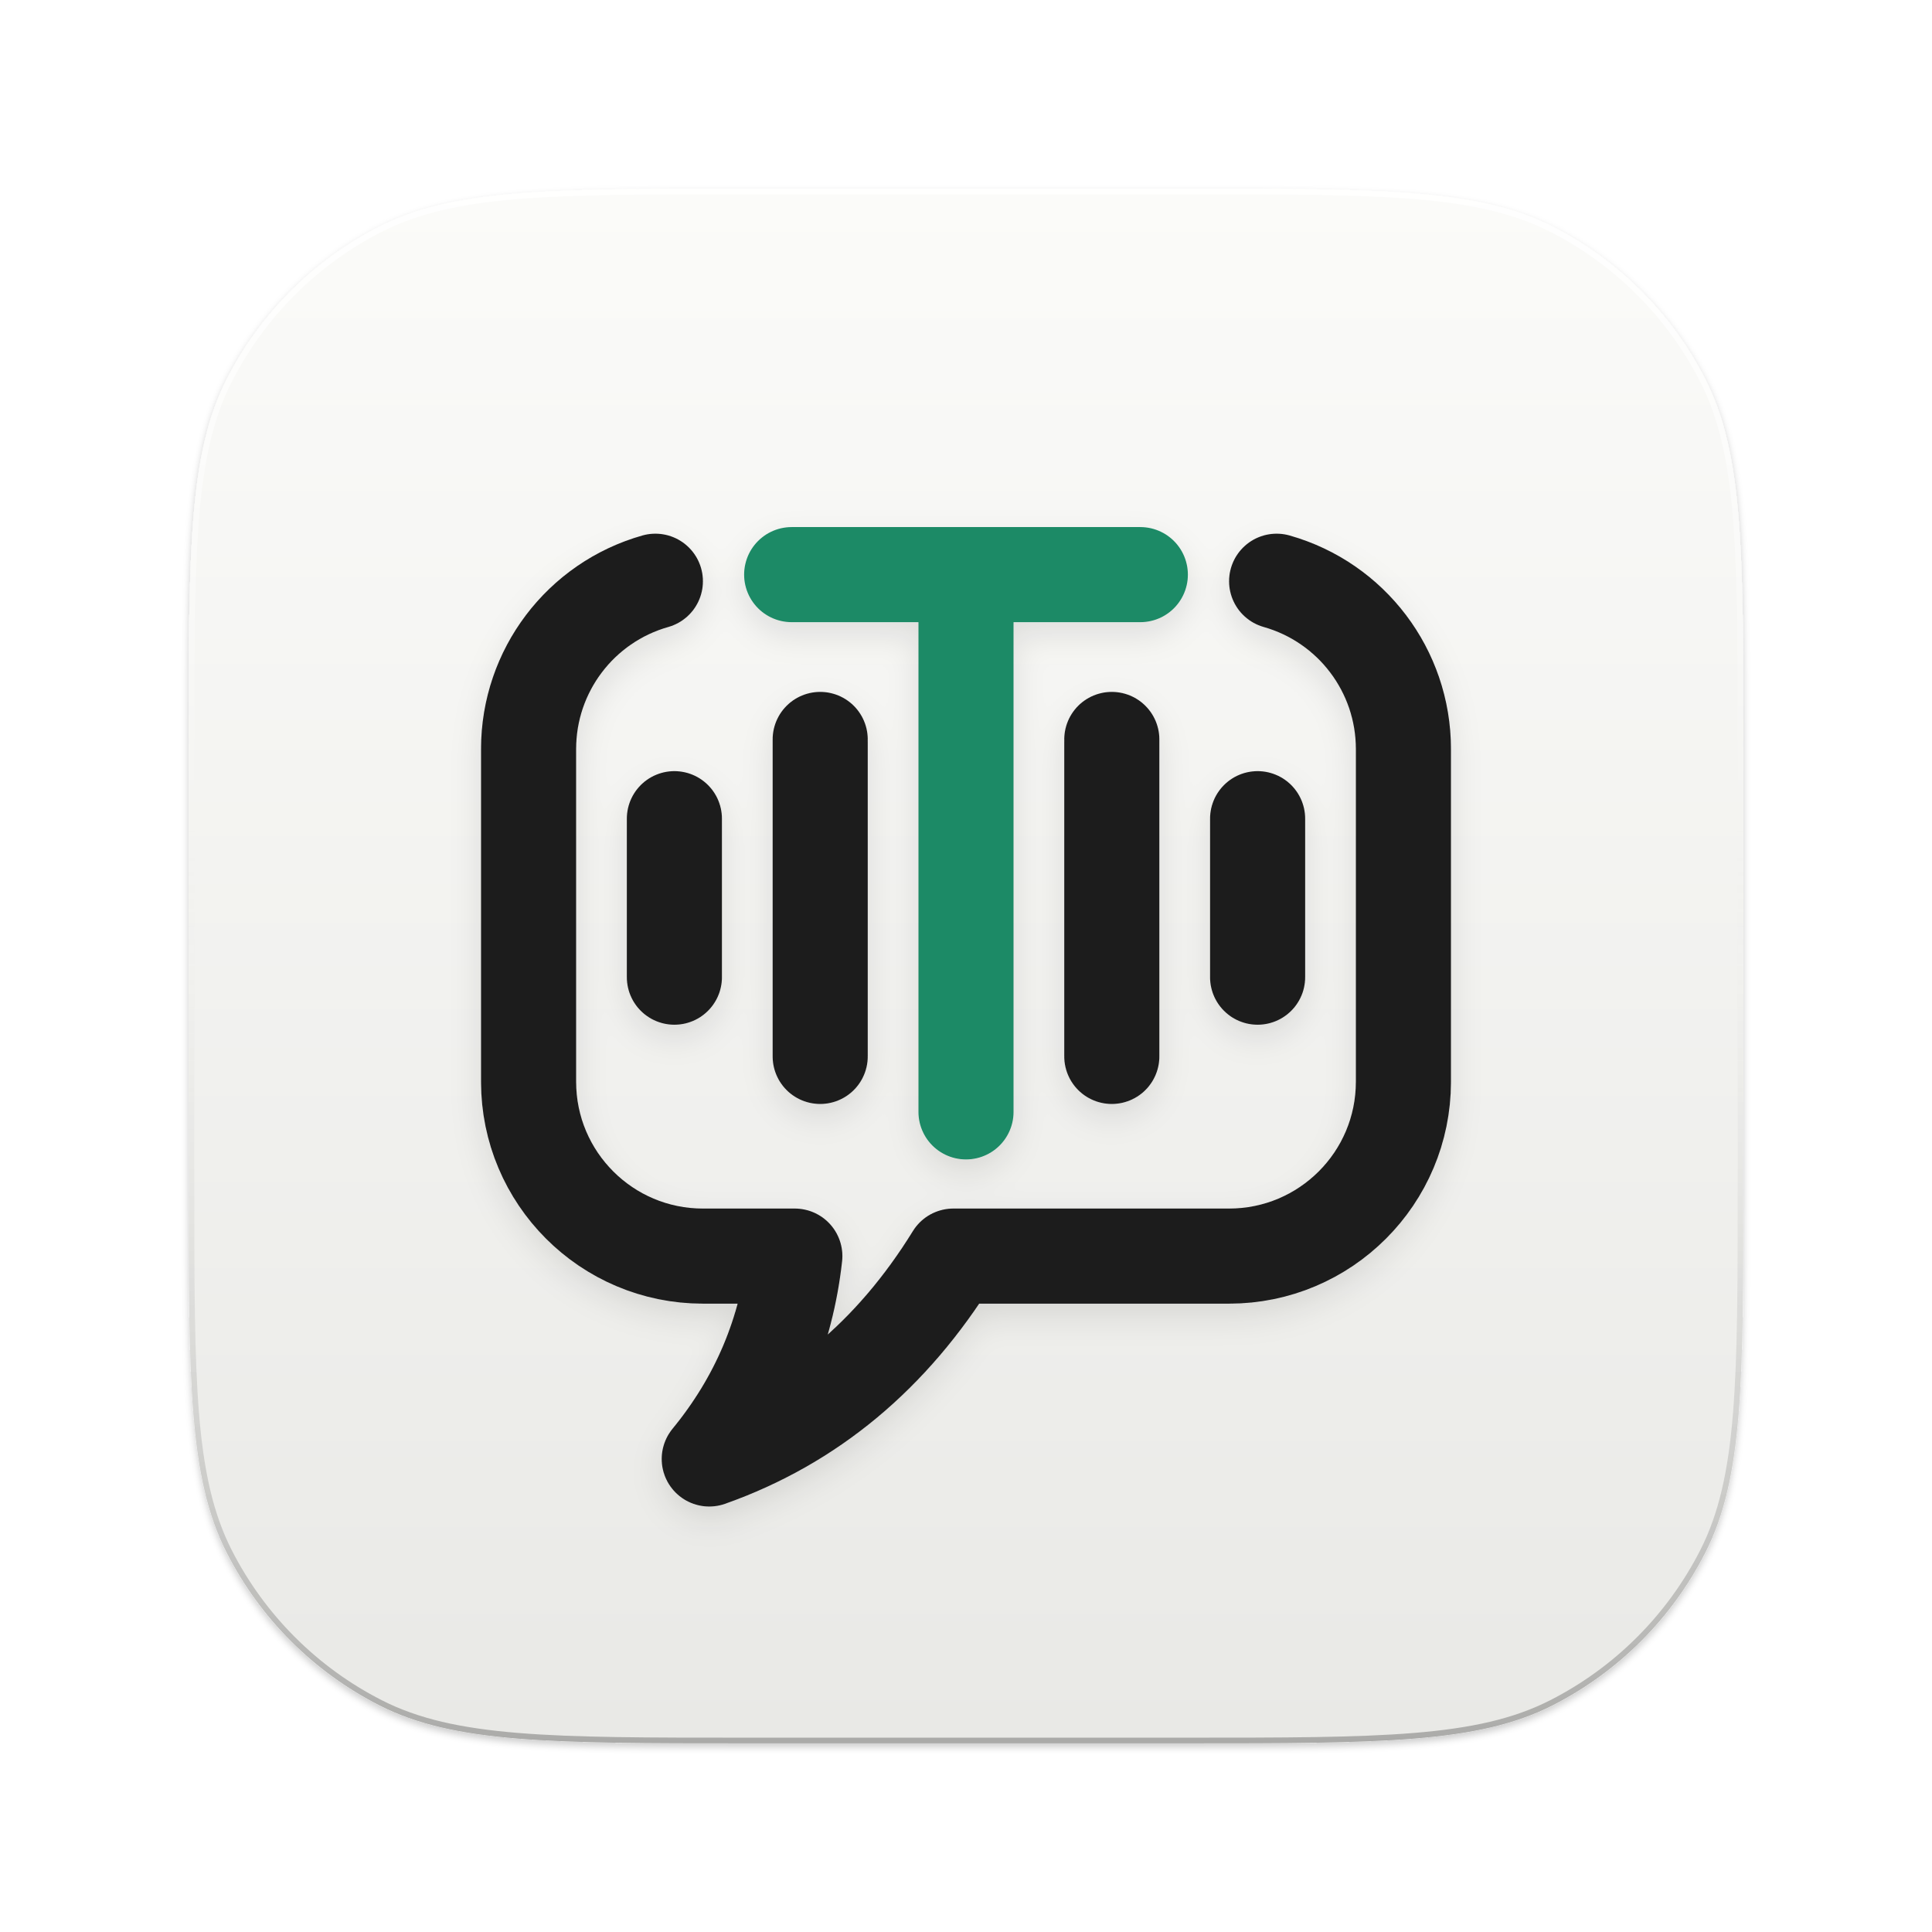
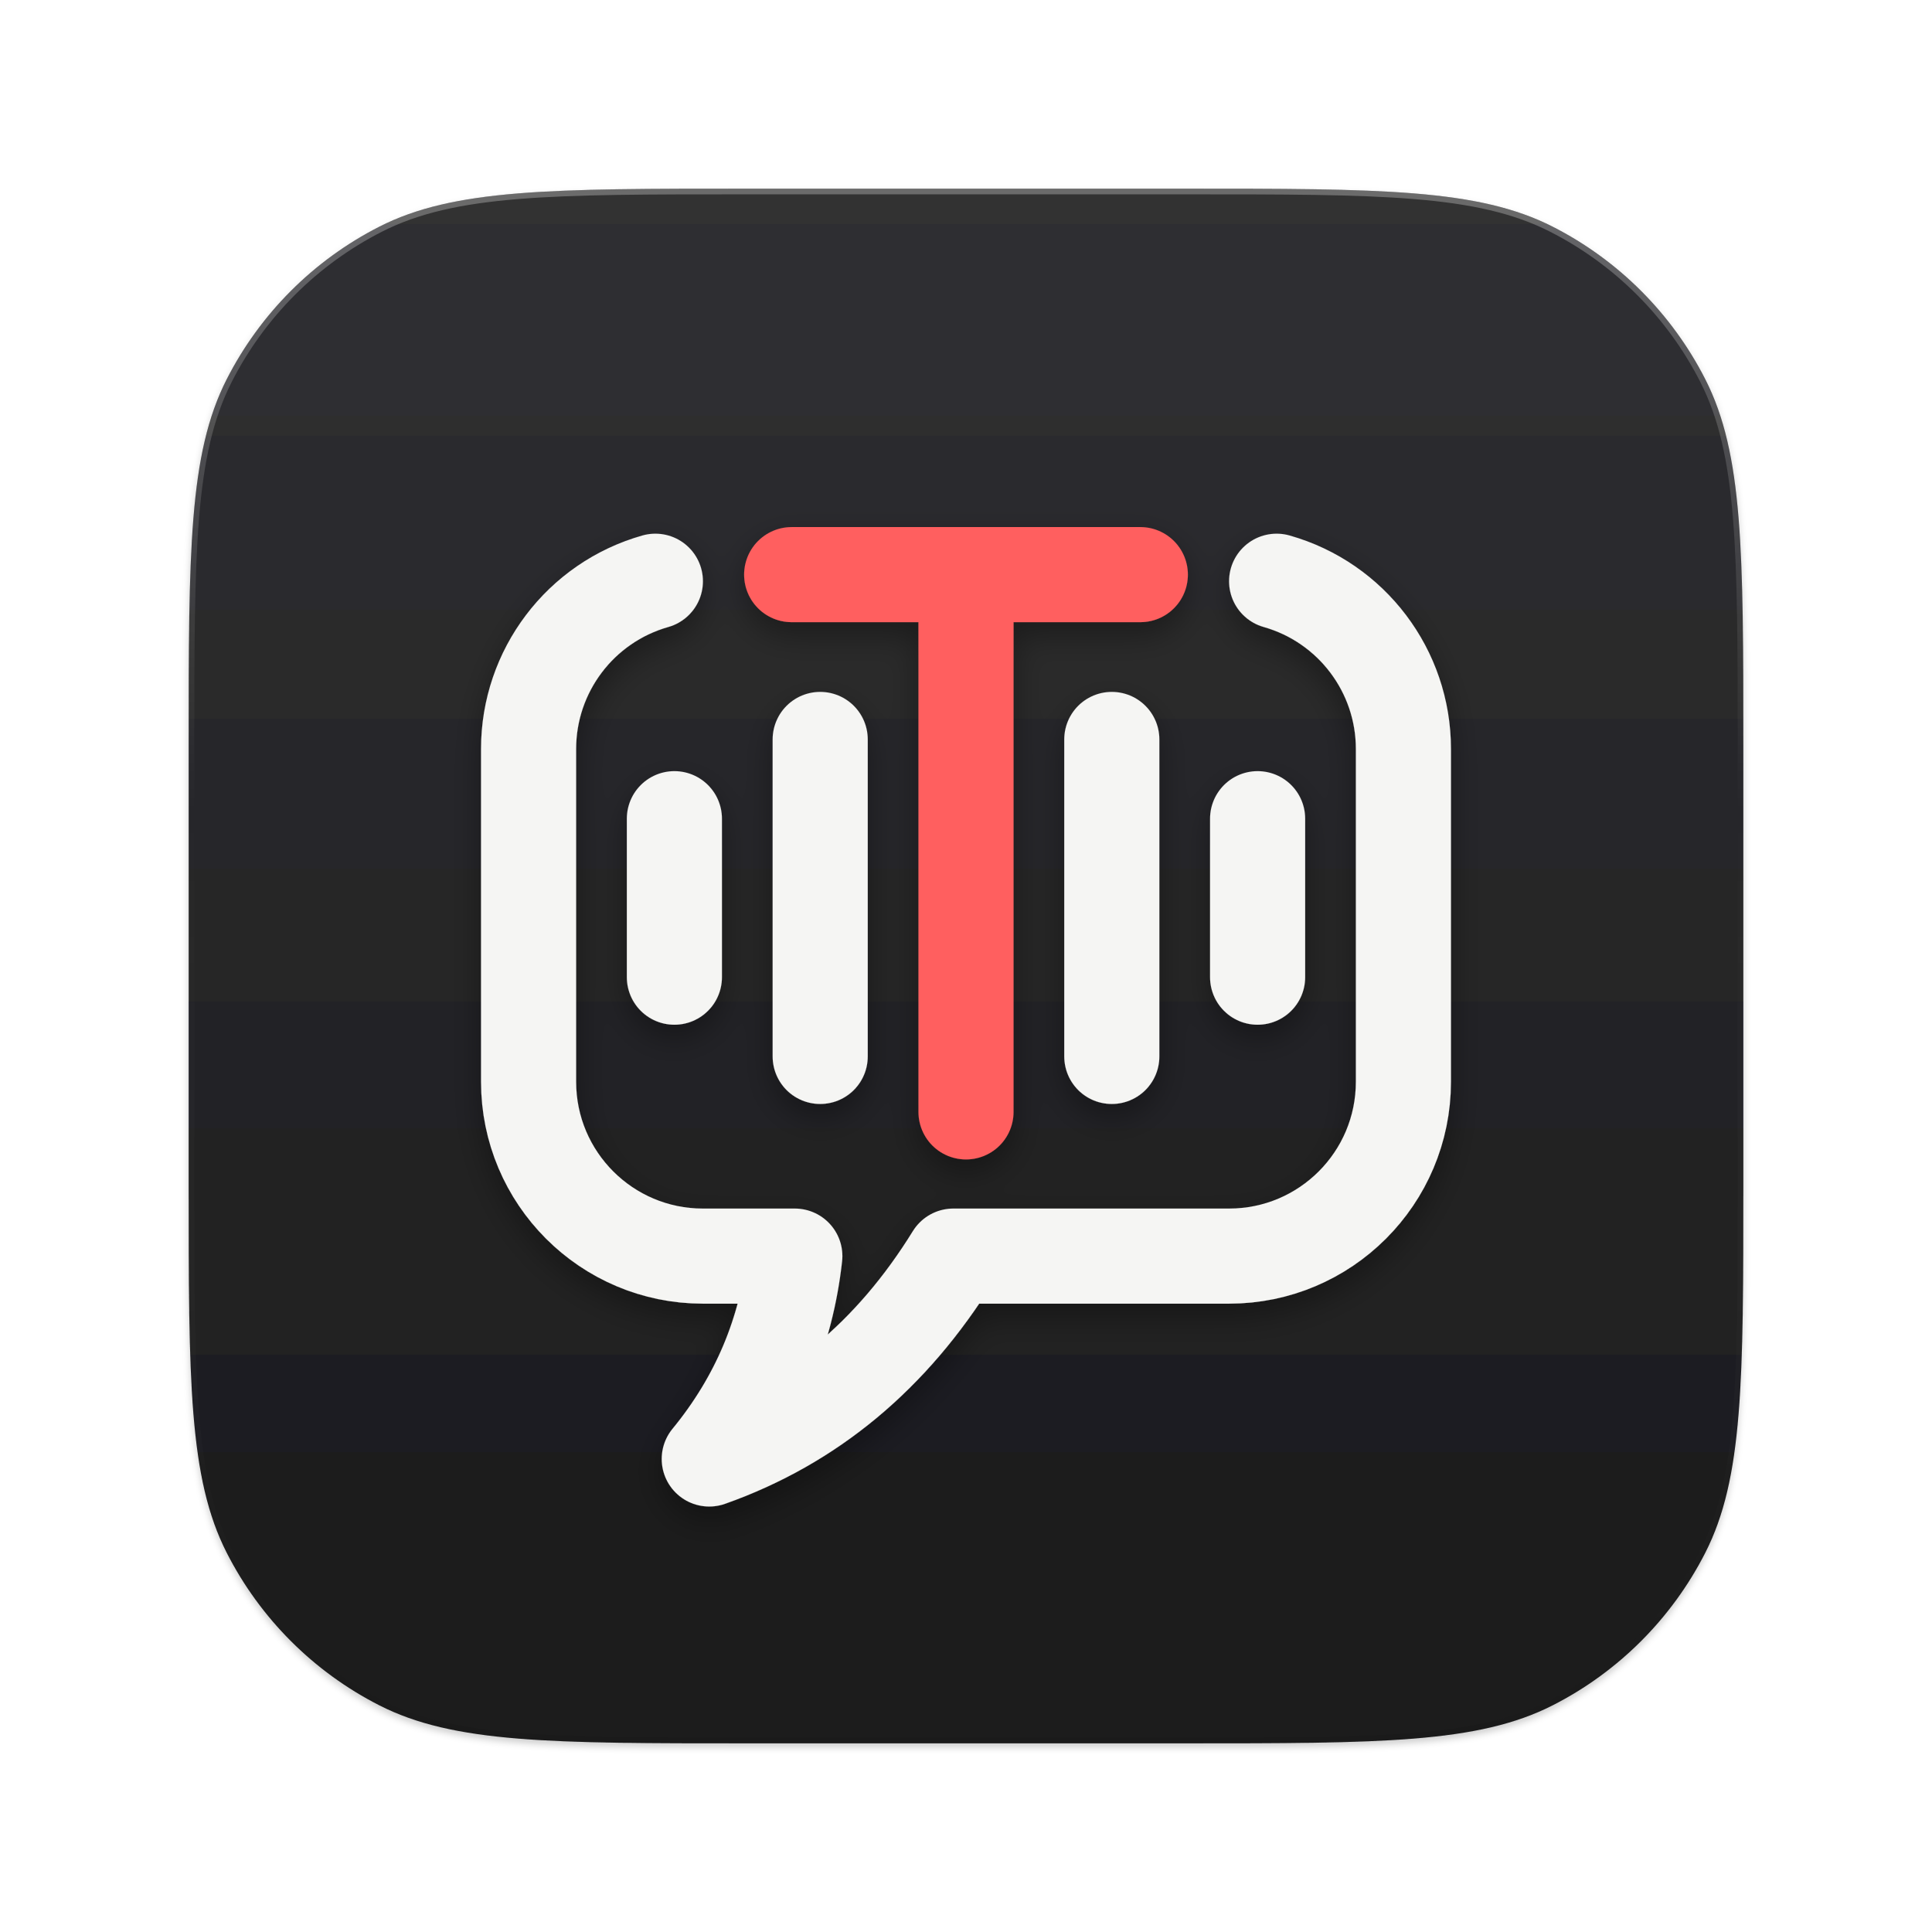
<svg xmlns="http://www.w3.org/2000/svg" width="1024" height="1024" viewBox="0 0 1024 1024">
  <defs>
    <linearGradient id="bg" x1="0" y1="100" x2="0" y2="924" gradientUnits="userSpaceOnUse">
-       <stop offset="0" stop-color="#fbfbf9" />
-       <stop offset="1" stop-color="#e9e9e6" />
+       <stop offset="0" stop-color="#303033" />
+       <stop offset="1" stop-color="#1a1a1b" />
    </linearGradient>
    <linearGradient id="rim" x1="0" y1="100" x2="0" y2="924" gradientUnits="userSpaceOnUse">
-       <stop offset="0" stop-color="#fff" stop-opacity="0.9" />
+       <stop offset="0" stop-color="#fff" stop-opacity="0.28" />
      <stop offset="0.4" stop-color="#fff" stop-opacity="0" />
-       <stop offset="1" stop-color="#000" stop-opacity="0.270" />
+       <stop offset="1" stop-color="#000" stop-opacity="0.084" />
    </linearGradient>
    <clipPath id="tile">
      <path d="M 628.000 100.000 c 103.610 0 155.415 0 194.988 20.164 a 185 185 0 0 1 80.848 80.848 c 20.164 39.574 20.164 91.379 20.164 194.988 L 924.000 628.000 c 0 103.610 0 155.415 -20.164 194.988 a 185 185 0 0 1 -80.848 80.848 c -39.574 20.164 -91.379 20.164 -194.988 20.164 L 396.000 924.000 c -103.610 0 -155.415 0 -194.988 -20.164 a 185 185 0 0 1 -80.848 -80.848 c -20.164 -39.574 -20.164 -91.379 -20.164 -194.988 L 100.000 396.000 c 0 -103.610 0 -155.415 20.164 -194.988 a 185 185 0 0 1 80.848 -80.848 c 39.574 -20.164 91.379 -20.164 194.988 -20.164 Z" />
    </clipPath>
    <filter id="tileShadow" x="-15%" y="-15%" width="130%" height="135%">
      <feDropShadow dx="0" dy="10" stdDeviation="14" flood-color="#000" flood-opacity="0.28" />
      <feDropShadow dx="0" dy="2" stdDeviation="2" flood-color="#000" flood-opacity="0.2" />
    </filter>
    <filter id="lift" x="-20%" y="-20%" width="140%" height="140%">
-       <feDropShadow dx="0" dy="8" stdDeviation="10" flood-color="#000" flood-opacity="0.1" />
+       <feDropShadow dx="0" dy="8" stdDeviation="10" flood-color="#000" flood-opacity="0.35" />
    </filter>
  </defs>
  <path d="M 628.000 100.000 c 103.610 0 155.415 0 194.988 20.164 a 185 185 0 0 1 80.848 80.848 c 20.164 39.574 20.164 91.379 20.164 194.988 L 924.000 628.000 c 0 103.610 0 155.415 -20.164 194.988 a 185 185 0 0 1 -80.848 80.848 c -39.574 20.164 -91.379 20.164 -194.988 20.164 L 396.000 924.000 c -103.610 0 -155.415 0 -194.988 -20.164 a 185 185 0 0 1 -80.848 -80.848 c -20.164 -39.574 -20.164 -91.379 -20.164 -194.988 L 100.000 396.000 c 0 -103.610 0 -155.415 20.164 -194.988 a 185 185 0 0 1 80.848 -80.848 c 39.574 -20.164 91.379 -20.164 194.988 -20.164 Z" fill="url(#bg)" filter="url(#tileShadow)" />
  <g clip-path="url(#tile)">
    <g filter="url(#lift)" transform="translate(512 528) scale(0.84) translate(-512 -512)">
-       <g stroke="#1d1d1f" stroke-width="60" stroke-linecap="round" stroke-linejoin="round" fill="none">
+       <g stroke="#f5f5f3" stroke-width="60" stroke-linecap="round" stroke-linejoin="round" fill="none">
        <path d="M 316.00 250.17 A 110 110 0 0 0 236 356 V 566 A 110 110 0 0 0 346 676 H 404 Q 396 748 350 804 Q 446 770 504 676 H 678 A 110 110 0 0 0 788 566 V 356 A 110 110 0 0 0 708.00 250.17" />
        <path d="M 420 350.0 V 550.0" />
        <path d="M 604 350.0 V 550.0" />
        <path d="M 328 400.0 V 500.0" />
        <path d="M 696 400.0 V 500.0" />
      </g>
-       <g stroke="#1f8a66" stroke-width="60" stroke-linecap="round" stroke-linejoin="round" fill="none">
+       <g stroke="#ff5f5f" stroke-width="60" stroke-linecap="round" stroke-linejoin="round" fill="none">
        <path d="M 402 246 H 622" />
        <path d="M 512 246 V 585" />
      </g>
    </g>
  </g>
  <path d="M 628.900 101.500 c 102.770 0 154.154 0 193.407 20.000 a 183.5 183.5 0 0 1 80.192 80.192 c 20.000 39.253 20.000 90.638 20.000 193.407 L 922.500 628.900 c 0 102.770 0 154.154 -20.000 193.407 a 183.5 183.5 0 0 1 -80.192 80.192 c -39.253 20.000 -90.638 20.000 -193.407 20.000 L 395.100 922.500 c -102.770 0 -154.154 0 -193.407 -20.000 a 183.5 183.5 0 0 1 -80.192 -80.192 c -20.000 -39.253 -20.000 -90.638 -20.000 -193.407 L 101.500 395.100 c 0 -102.770 0 -154.154 20.000 -193.407 a 183.5 183.5 0 0 1 80.192 -80.192 c 39.253 -20.000 90.638 -20.000 193.407 -20.000 Z" fill="none" stroke="url(#rim)" stroke-width="3" />
</svg>
